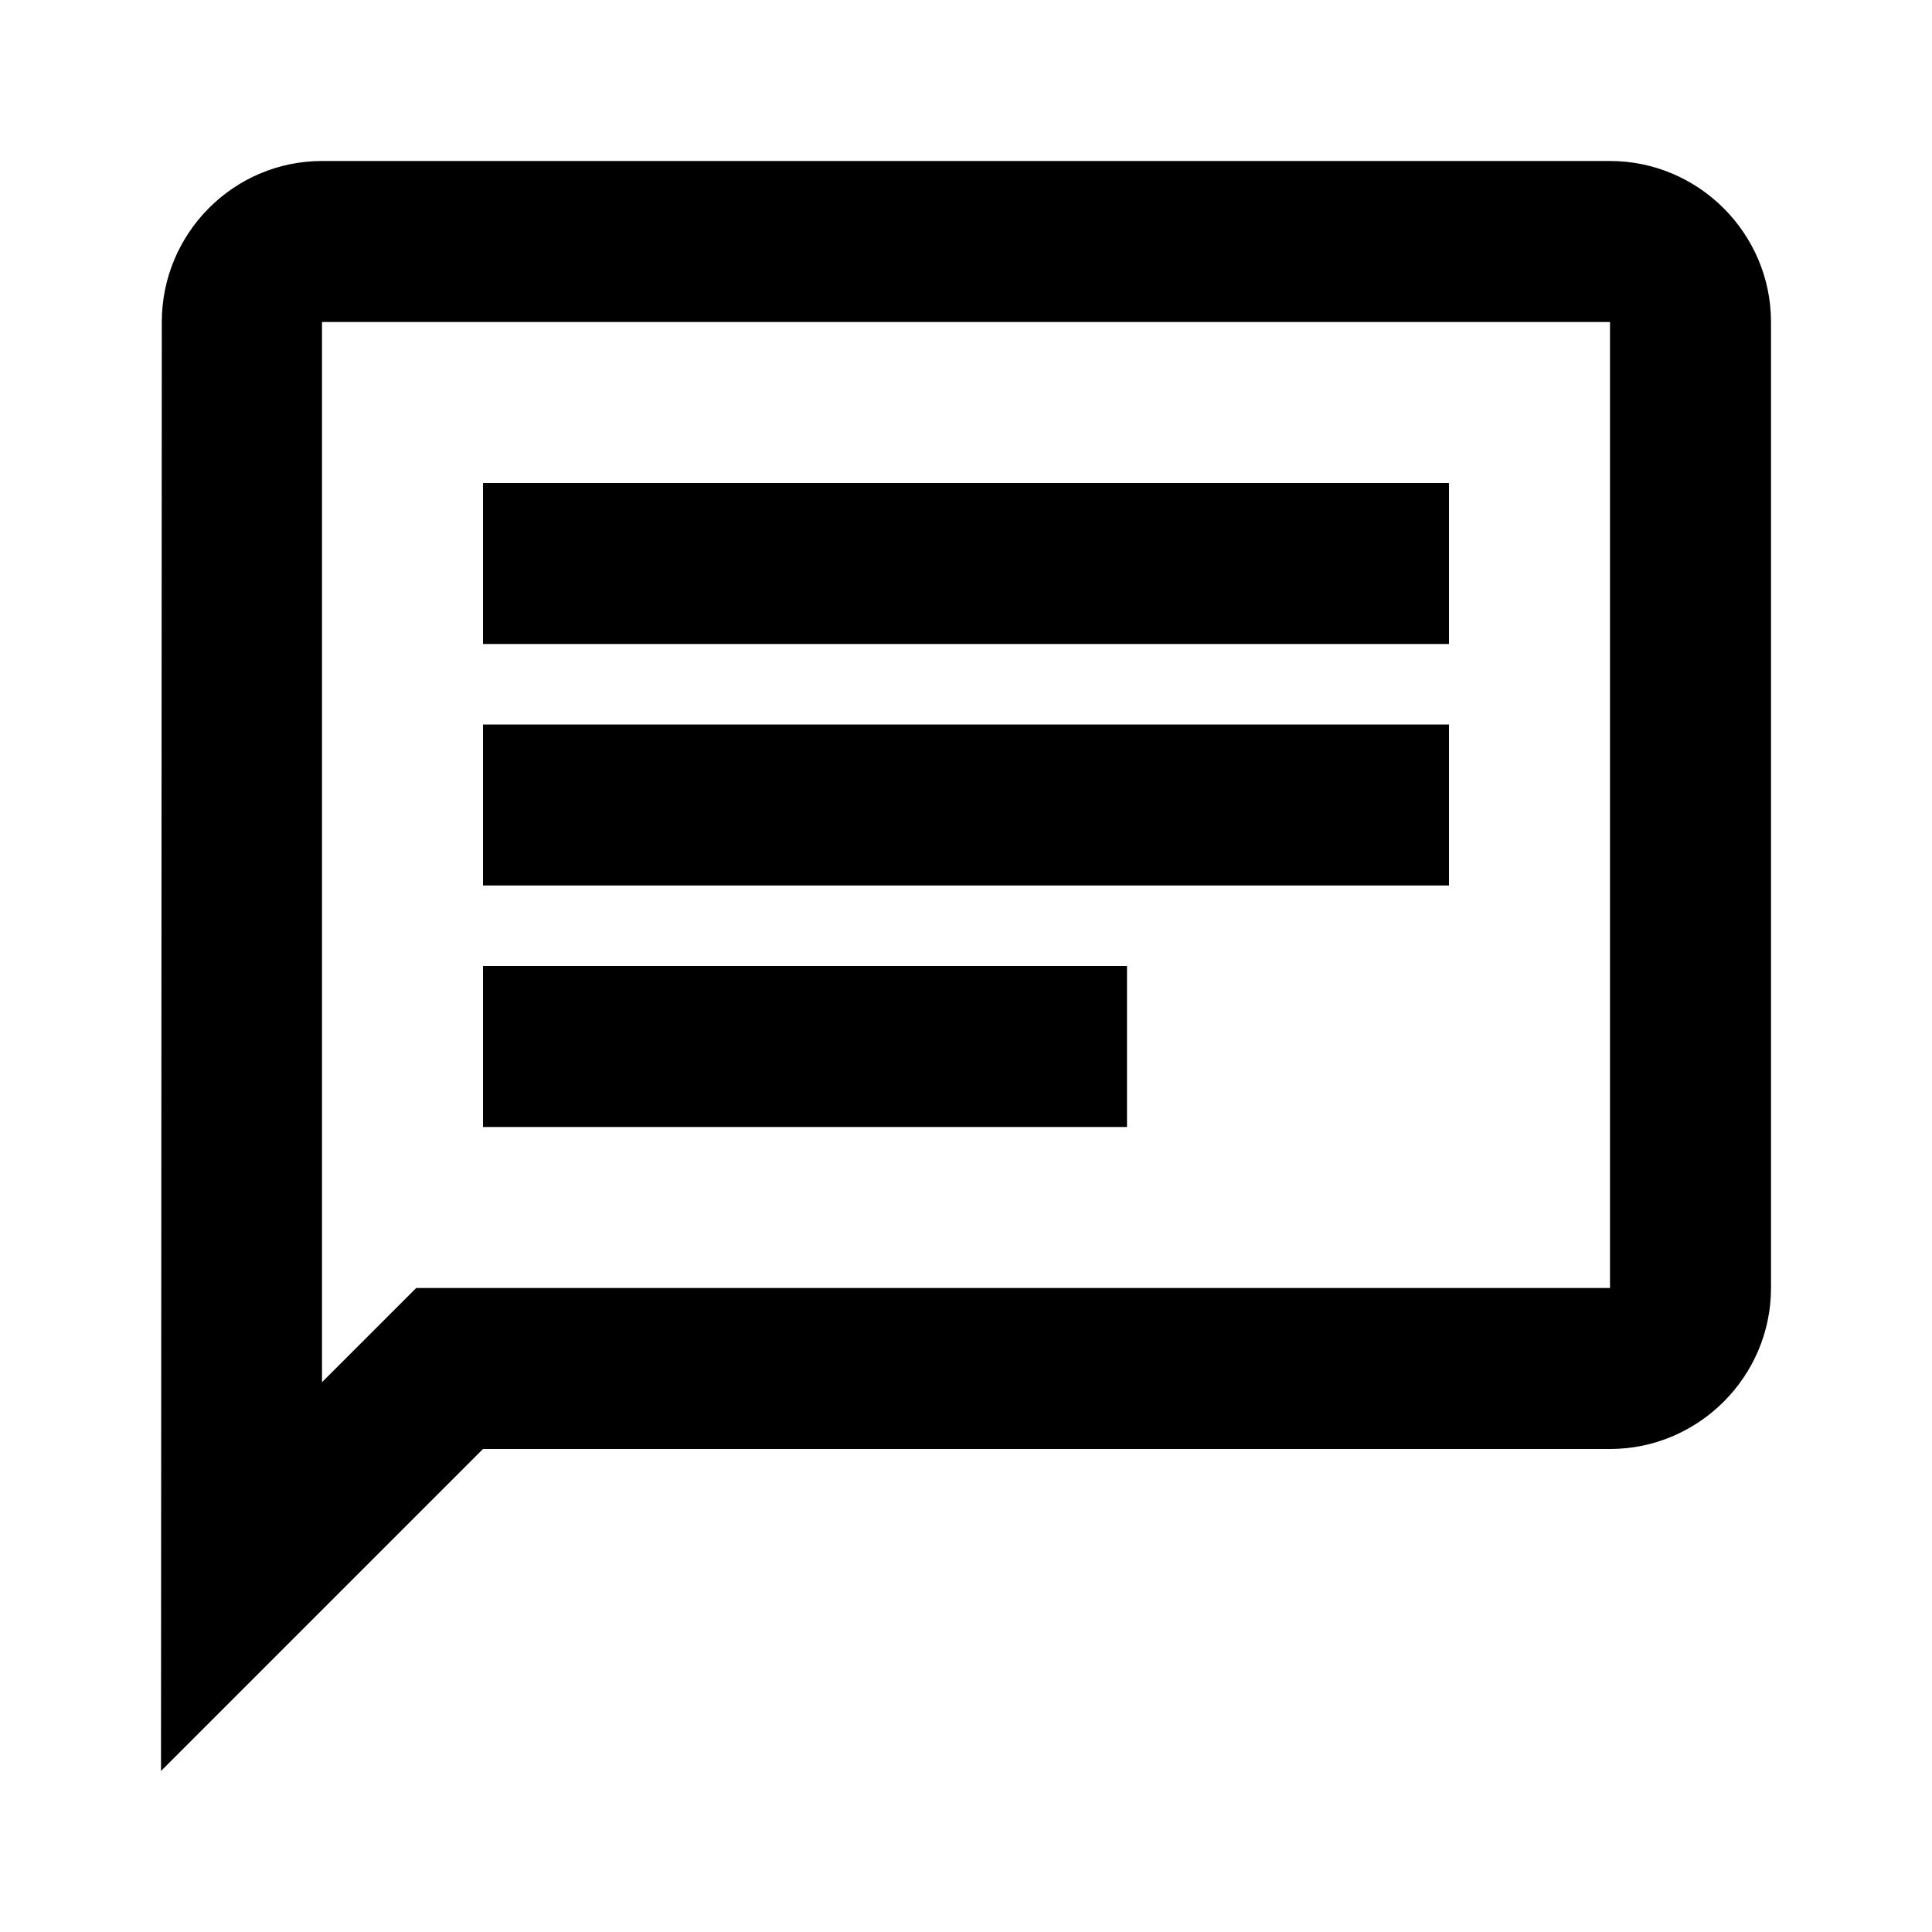
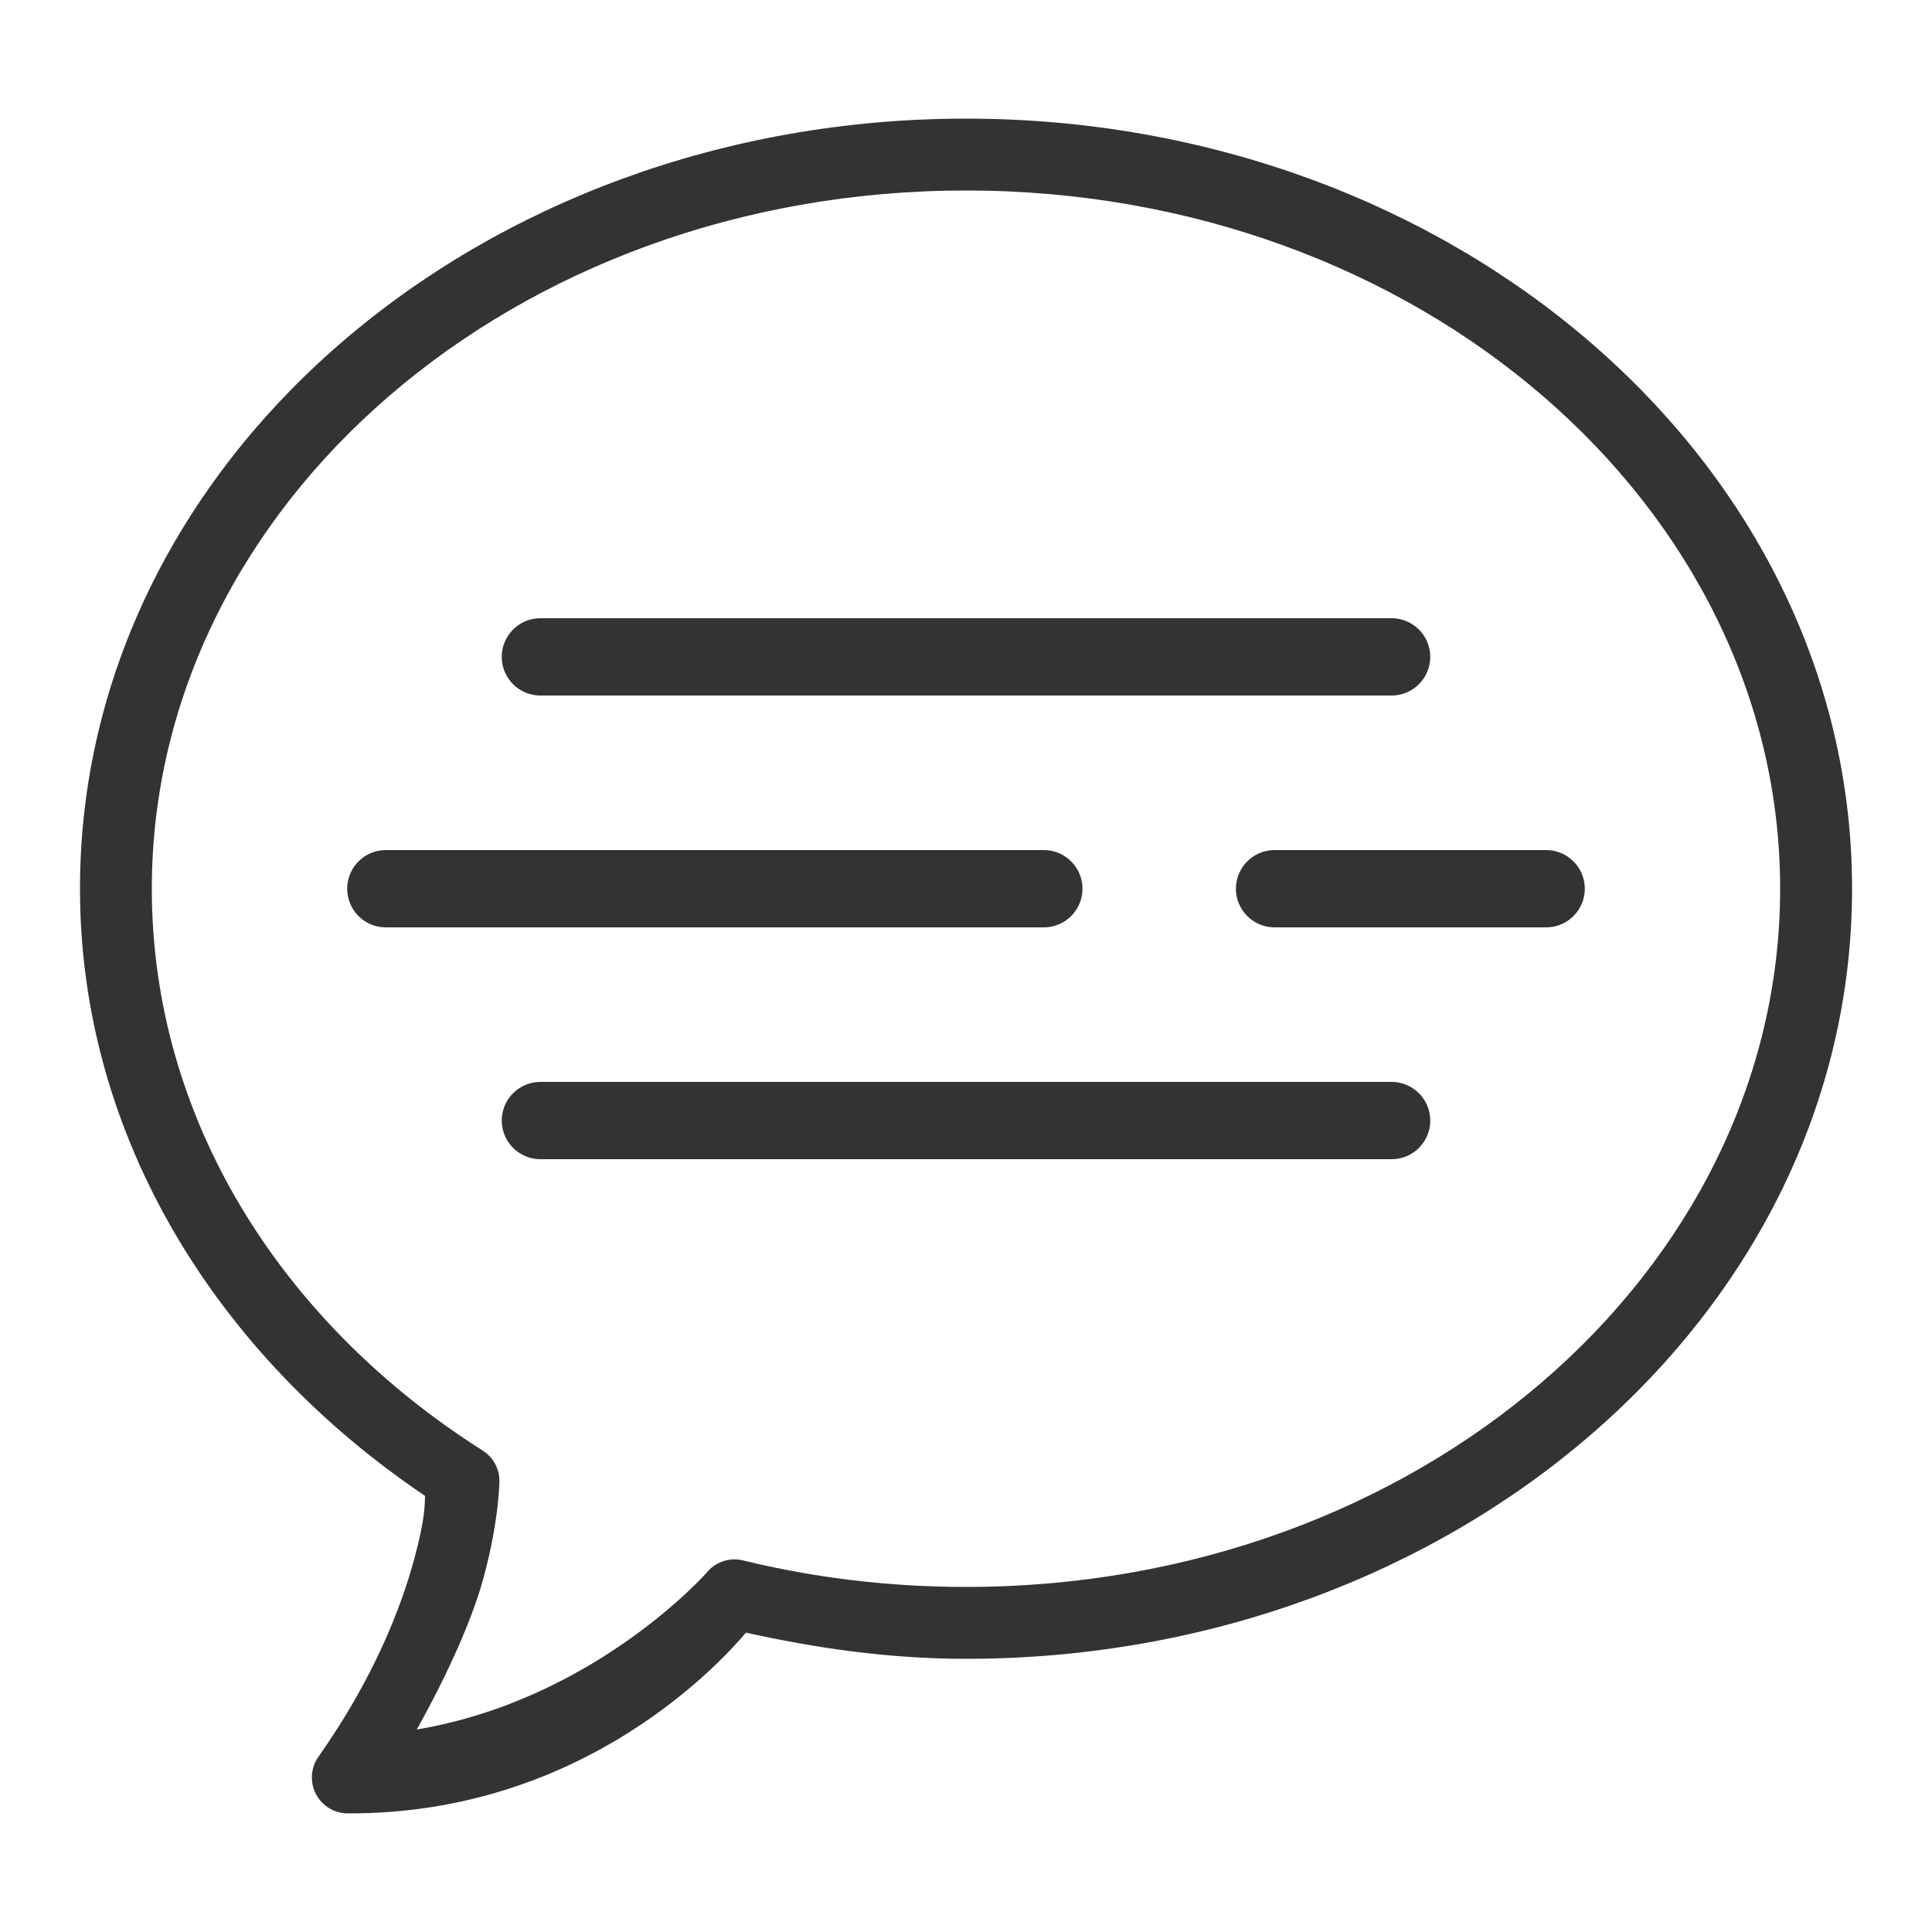
- <svg xmlns="http://www.w3.org/2000/svg" height="24px" viewBox="0 0 24 24" width="24px" fill="#000000">
-   <path d="M0 0h24v24H0V0z" fill="none" />
-   <path d="M4 4h16v12H5.17L4 17.17V4m0-2c-1.1 0-1.99.9-1.99 2L2 22l4-4h14c1.1 0 2-.9 2-2V4c0-1.1-.9-2-2-2H4zm2 10h8v2H6v-2zm0-3h12v2H6V9zm0-3h12v2H6V6z" />
+ <svg xmlns="http://www.w3.org/2000/svg" viewBox="0,0,256,256" width="50px" height="50px" fill-rule="nonzero">
+   <g fill="#333333" fill-rule="nonzero" stroke="none" stroke-width="1" stroke-linecap="butt" stroke-linejoin="miter" stroke-miterlimit="10" stroke-dasharray="" stroke-dashoffset="0" font-family="none" font-weight="none" font-size="none" text-anchor="none" style="mix-blend-mode: normal">
+     <g transform="scale(5.12,5.12)">
+       <path d="M25,3.07c-12.585,0 -22.93,8.855 -22.93,19.93c0,6.427 3.552,12.087 8.93,15.713c-0.008,0.216 0.008,0.568 -0.273,1.611c-0.349,1.293 -1.053,3.107 -2.486,5.141c-0.199,0.283 -0.225,0.654 -0.066,0.962c0.159,0.308 0.476,0.502 0.822,0.503c6.177,0.027 9.753,-4.025 10.309,-4.678c1.829,0.407 3.724,0.678 5.695,0.678c12.584,0 22.93,-8.855 22.93,-19.93c0,-11.075 -10.346,-19.93 -22.93,-19.93zM25,4.93c11.716,0 21.07,8.159 21.07,18.07c0,9.911 -9.354,18.07 -21.07,18.07c-2.002,0 -3.937,-0.239 -5.77,-0.686c-0.351,-0.086 -0.719,0.039 -0.945,0.32c0,0 -2.89,3.28 -7.498,4.055c0.833,-1.495 1.448,-2.89 1.734,-3.951c0.399,-1.479 0.404,-2.482 0.404,-2.482c0,-0.318 -0.163,-0.615 -0.432,-0.785c-5.227,-3.313 -8.564,-8.598 -8.564,-14.541c0,-9.911 9.353,-18.07 21.07,-18.07zM14,16c-0.361,-0.005 -0.696,0.184 -0.878,0.496c-0.182,0.311 -0.182,0.697 0,1.008c0.182,0.311 0.517,0.501 0.878,0.496h22c0.361,0.005 0.696,-0.184 0.878,-0.496c0.182,-0.311 0.182,-0.697 0,-1.008c-0.182,-0.311 -0.517,-0.501 -0.878,-0.496zM10,22c-0.361,-0.005 -0.696,0.184 -0.878,0.496c-0.182,0.311 -0.182,0.697 0,1.008c0.182,0.311 0.517,0.501 0.878,0.496h17c0.361,0.005 0.696,-0.184 0.878,-0.496c0.182,-0.311 0.182,-0.697 0,-1.008c-0.182,-0.311 -0.517,-0.501 -0.878,-0.496zM33,22c-0.361,-0.005 -0.696,0.184 -0.878,0.496c-0.182,0.311 -0.182,0.697 0,1.008c0.182,0.311 0.517,0.501 0.878,0.496h7c0.361,0.005 0.696,-0.184 0.878,-0.496c0.182,-0.311 0.182,-0.697 0,-1.008c-0.182,-0.311 -0.517,-0.501 -0.878,-0.496zM14,28c-0.361,-0.005 -0.696,0.184 -0.878,0.496c-0.182,0.311 -0.182,0.697 0,1.008c0.182,0.311 0.517,0.501 0.878,0.496h22c0.361,0.005 0.696,-0.184 0.878,-0.496c0.182,-0.311 0.182,-0.697 0,-1.008c-0.182,-0.311 -0.517,-0.501 -0.878,-0.496z" />
+     </g>
+   </g>
</svg>
